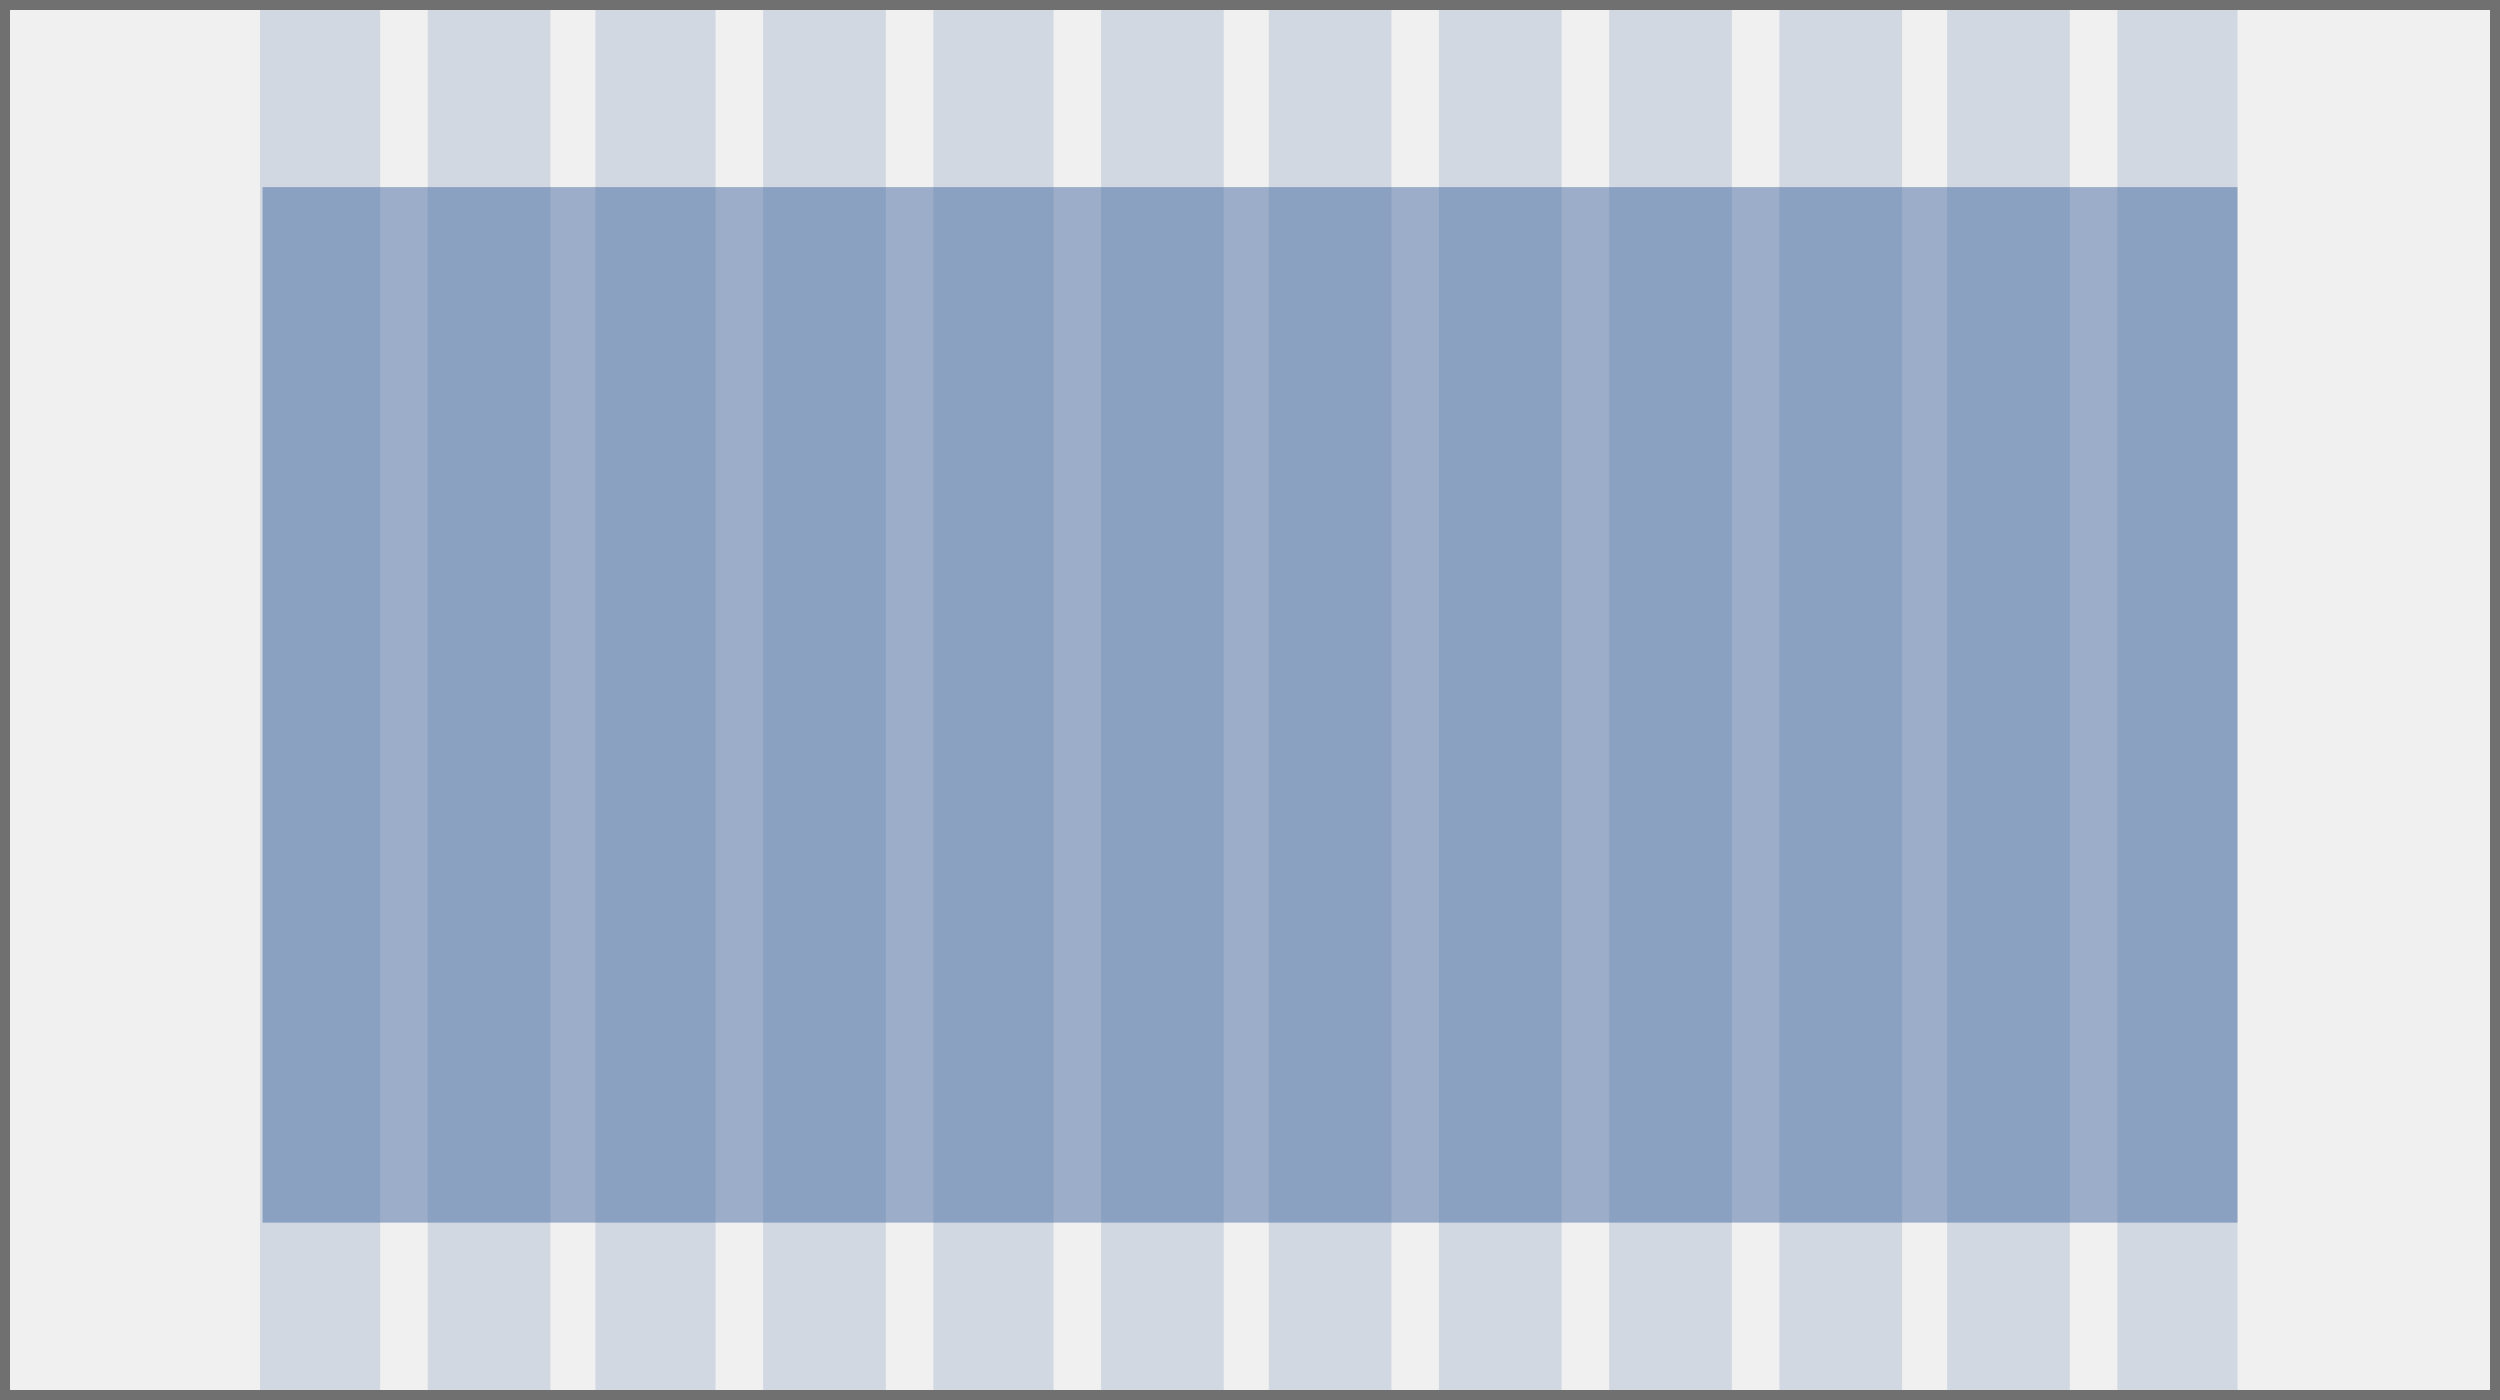
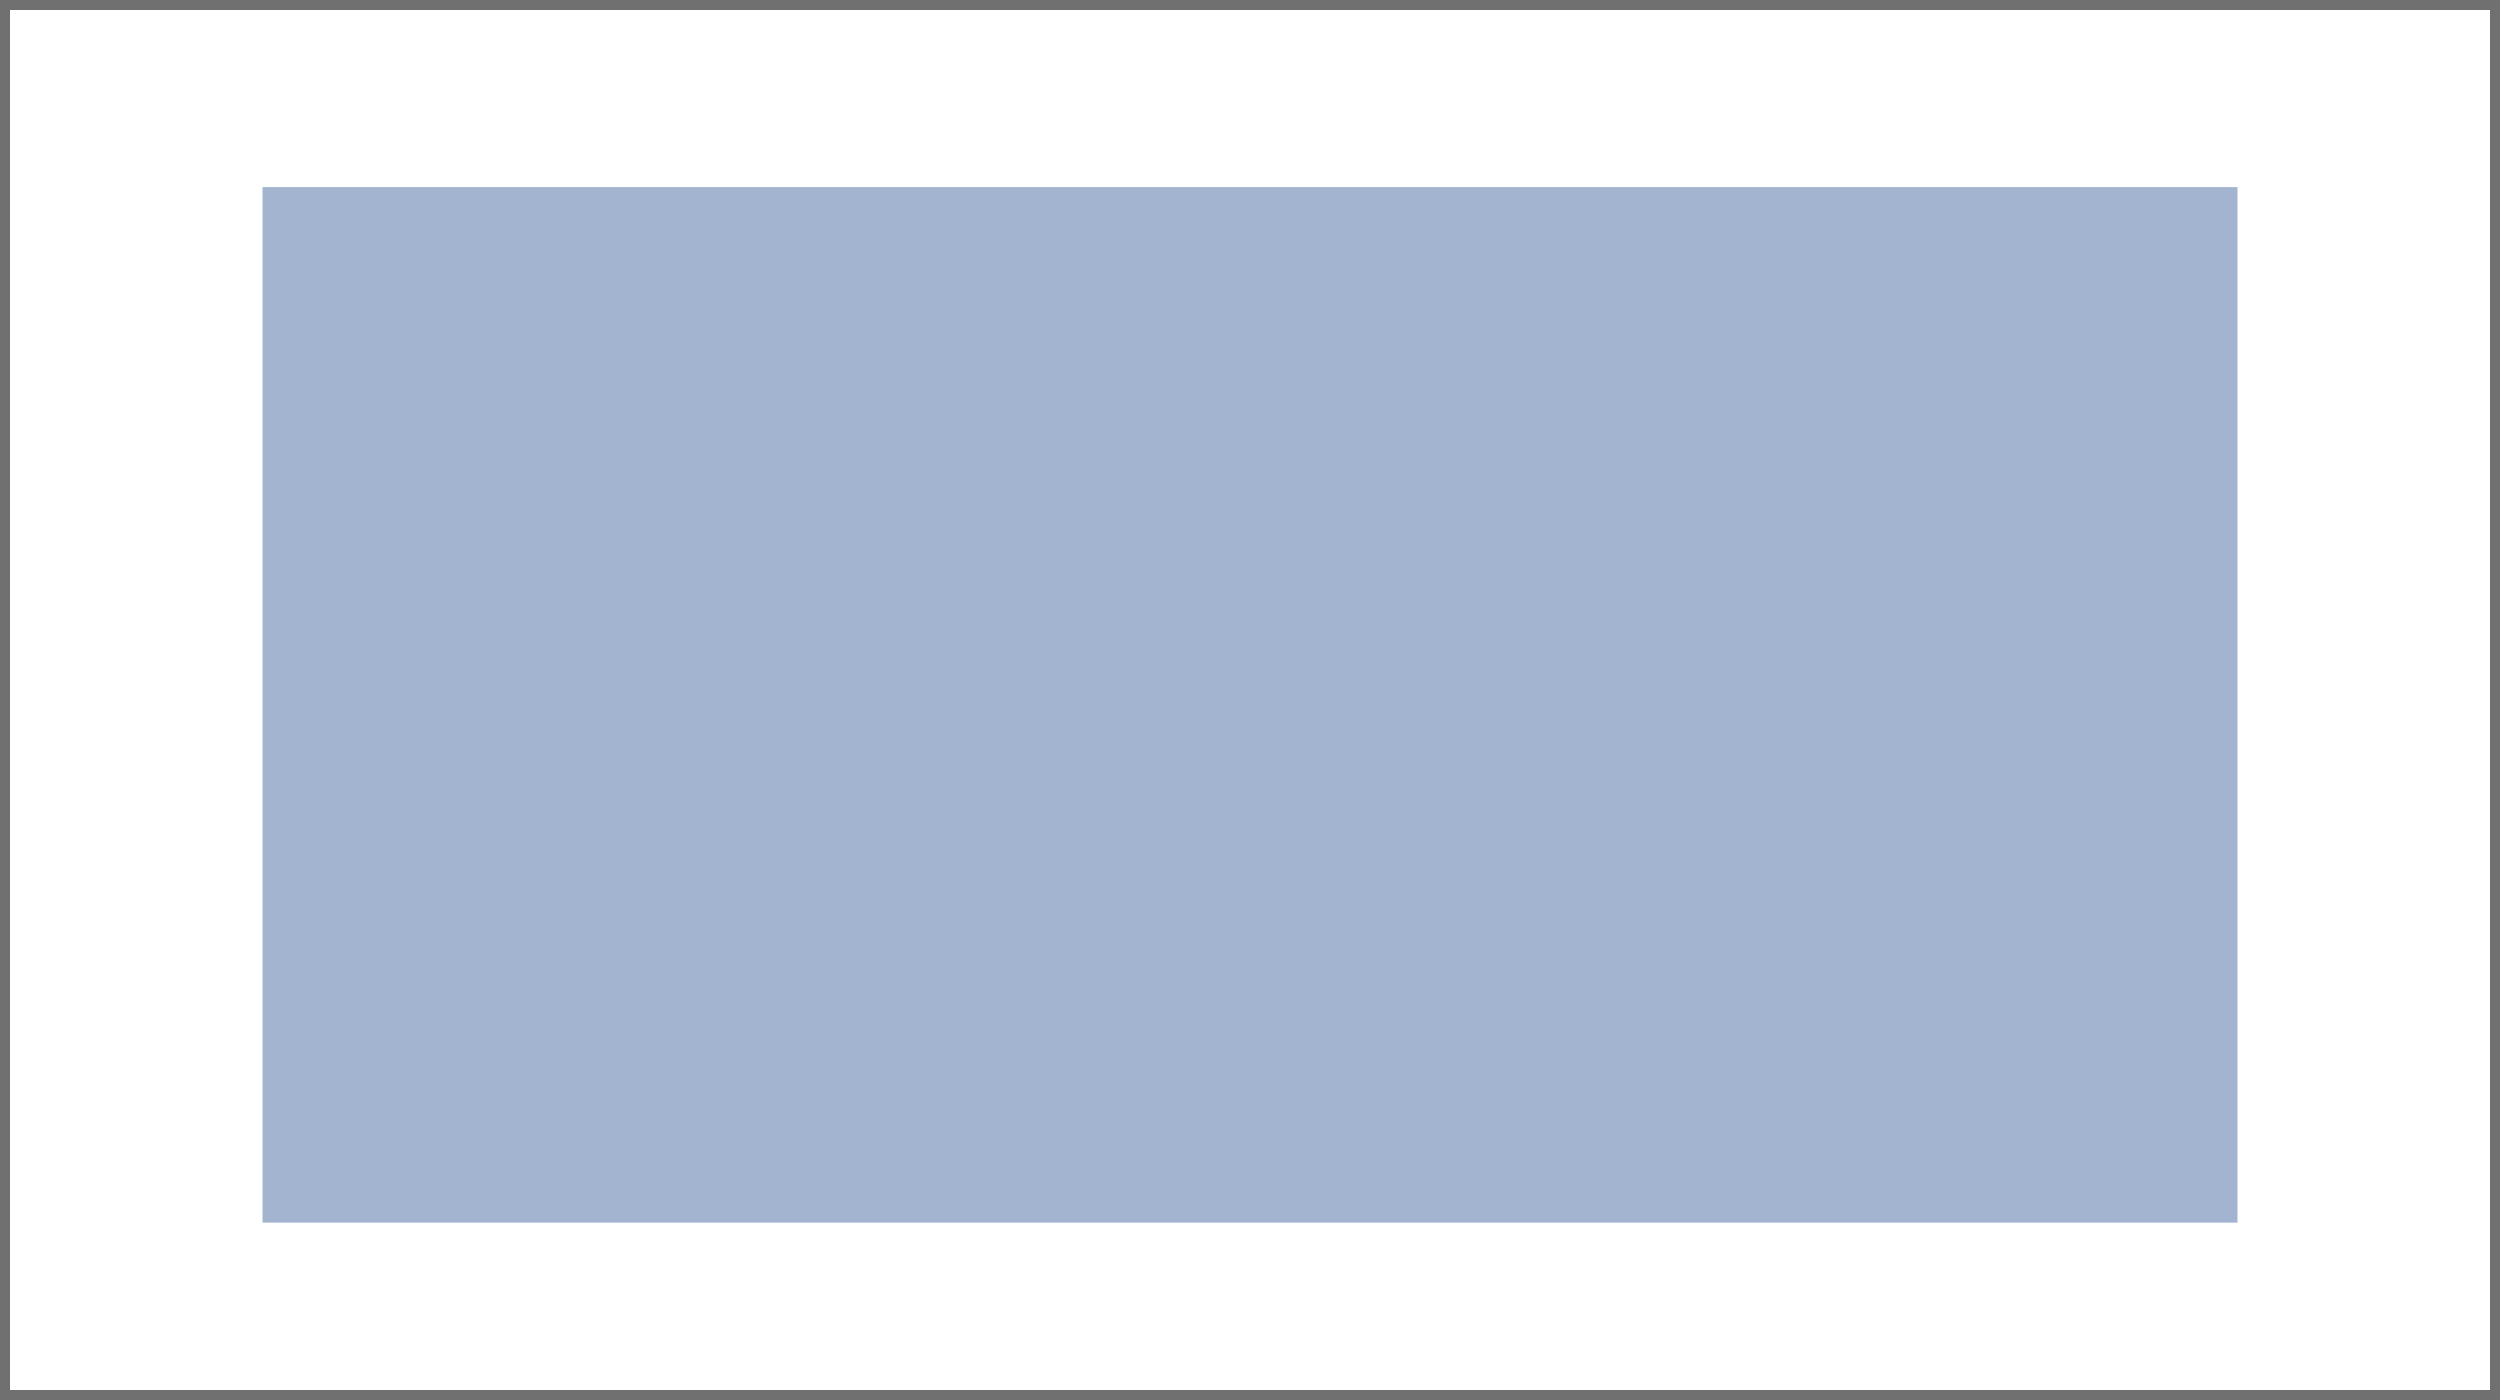
<svg xmlns="http://www.w3.org/2000/svg" width="250" height="140" viewBox="0 0 250 140">
-   <g id="Group_3580" data-name="Group 3580" transform="translate(-95 -3425)">
-     <g id="Group_3567" data-name="Group 3567" transform="translate(-52.75 2545)">
-       <rect id="Rectangle_154" data-name="Rectangle 154" width="12.266" height="139" transform="translate(308.671 881)" fill="#4569a0" opacity="0.18" />
-       <rect id="Rectangle_149" data-name="Rectangle 149" width="12.266" height="139" transform="translate(274.628 881)" fill="#4569a0" opacity="0.18" />
-       <rect id="Rectangle_152" data-name="Rectangle 152" width="12.266" height="139" transform="translate(342.463 881)" fill="#4569a0" opacity="0.18" />
-       <rect id="Rectangle_153" data-name="Rectangle 153" width="12.266" height="139" transform="translate(325.692 881)" fill="#4569a0" opacity="0.18" />
-       <rect id="Rectangle_131" data-name="Rectangle 131" width="12.015" height="139" transform="translate(173.75 881)" fill="#4569a0" opacity="0.18" />
-       <rect id="Rectangle_147" data-name="Rectangle 147" width="12.015" height="139" transform="translate(241.085 881)" fill="#4569a0" opacity="0.18" />
-       <rect id="Rectangle_145" data-name="Rectangle 145" width="12.015" height="139" transform="translate(207.292 881)" fill="#4569a0" opacity="0.18" />
-       <rect id="Rectangle_144" data-name="Rectangle 144" width="12.266" height="139" transform="translate(190.521 881)" fill="#4569a0" opacity="0.18" />
-       <rect id="Rectangle_148" data-name="Rectangle 148" width="12.266" height="139" transform="translate(257.856 881)" fill="#4569a0" opacity="0.18" />
-       <rect id="Rectangle_146" data-name="Rectangle 146" width="12.266" height="139" transform="translate(224.064 881)" fill="#4569a0" opacity="0.18" />
-       <rect id="Rectangle_150" data-name="Rectangle 150" width="12.266" height="139" transform="translate(291.649 881)" fill="#4569a0" opacity="0.18" />
-       <rect id="Rectangle_151" data-name="Rectangle 151" width="12.015" height="139" transform="translate(359.485 881)" fill="#4569a0" opacity="0.18" />
-     </g>
-     <rect id="Rectangle_309" data-name="Rectangle 309" width="197.5" height="103.552" transform="translate(121.25 3443.711)" fill="#4569a0" opacity="0.5" />
-     <g id="Rectangle_307" data-name="Rectangle 307" transform="translate(95 3425)" fill="none" stroke="#707070" stroke-width="1">
+   <g id="Group_3837" data-name="Group 3837" transform="translate(-95 -3907)">
+     <g id="Rectangle_307" data-name="Rectangle 307" transform="translate(95 3907)" fill="#fff" stroke="#707070" stroke-width="1">
      <rect width="250" height="140" stroke="none" />
      <rect x="0.5" y="0.5" width="249" height="139" fill="none" />
    </g>
+     <rect id="Rectangle_309" data-name="Rectangle 309" width="197.5" height="103.552" transform="translate(121.25 3925.711)" fill="#4569a0" opacity="0.5" />
  </g>
</svg>
